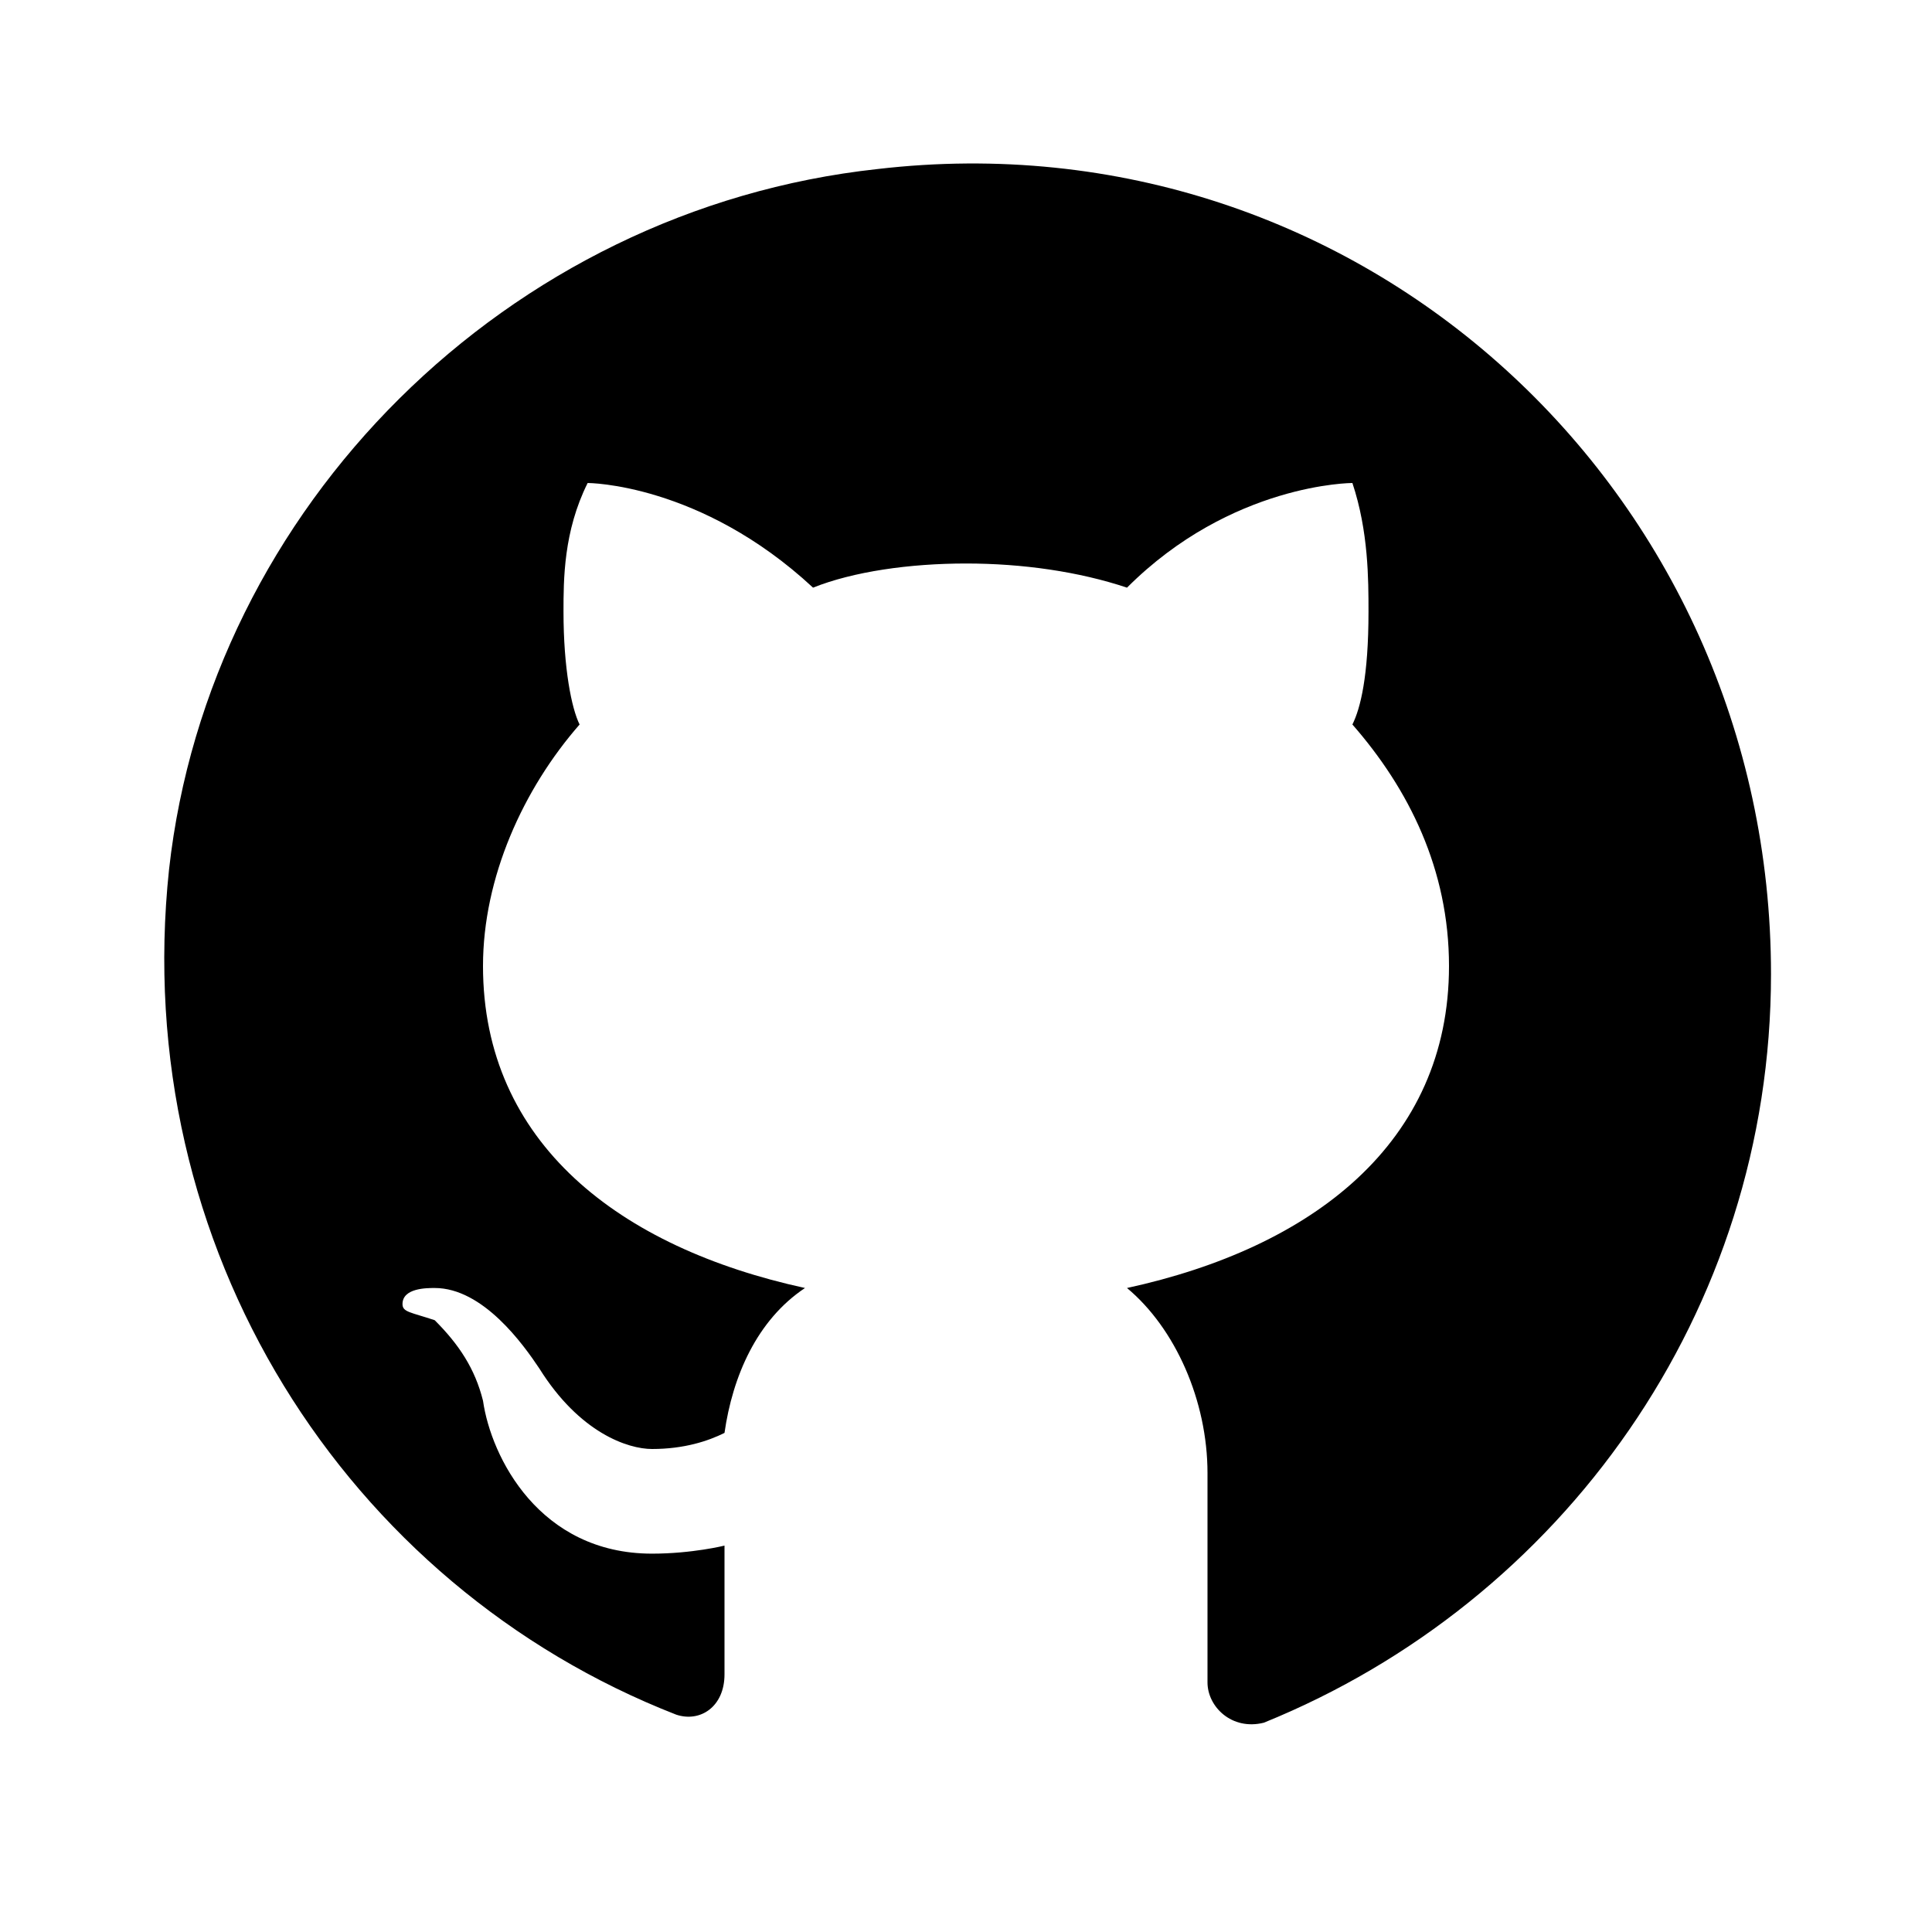
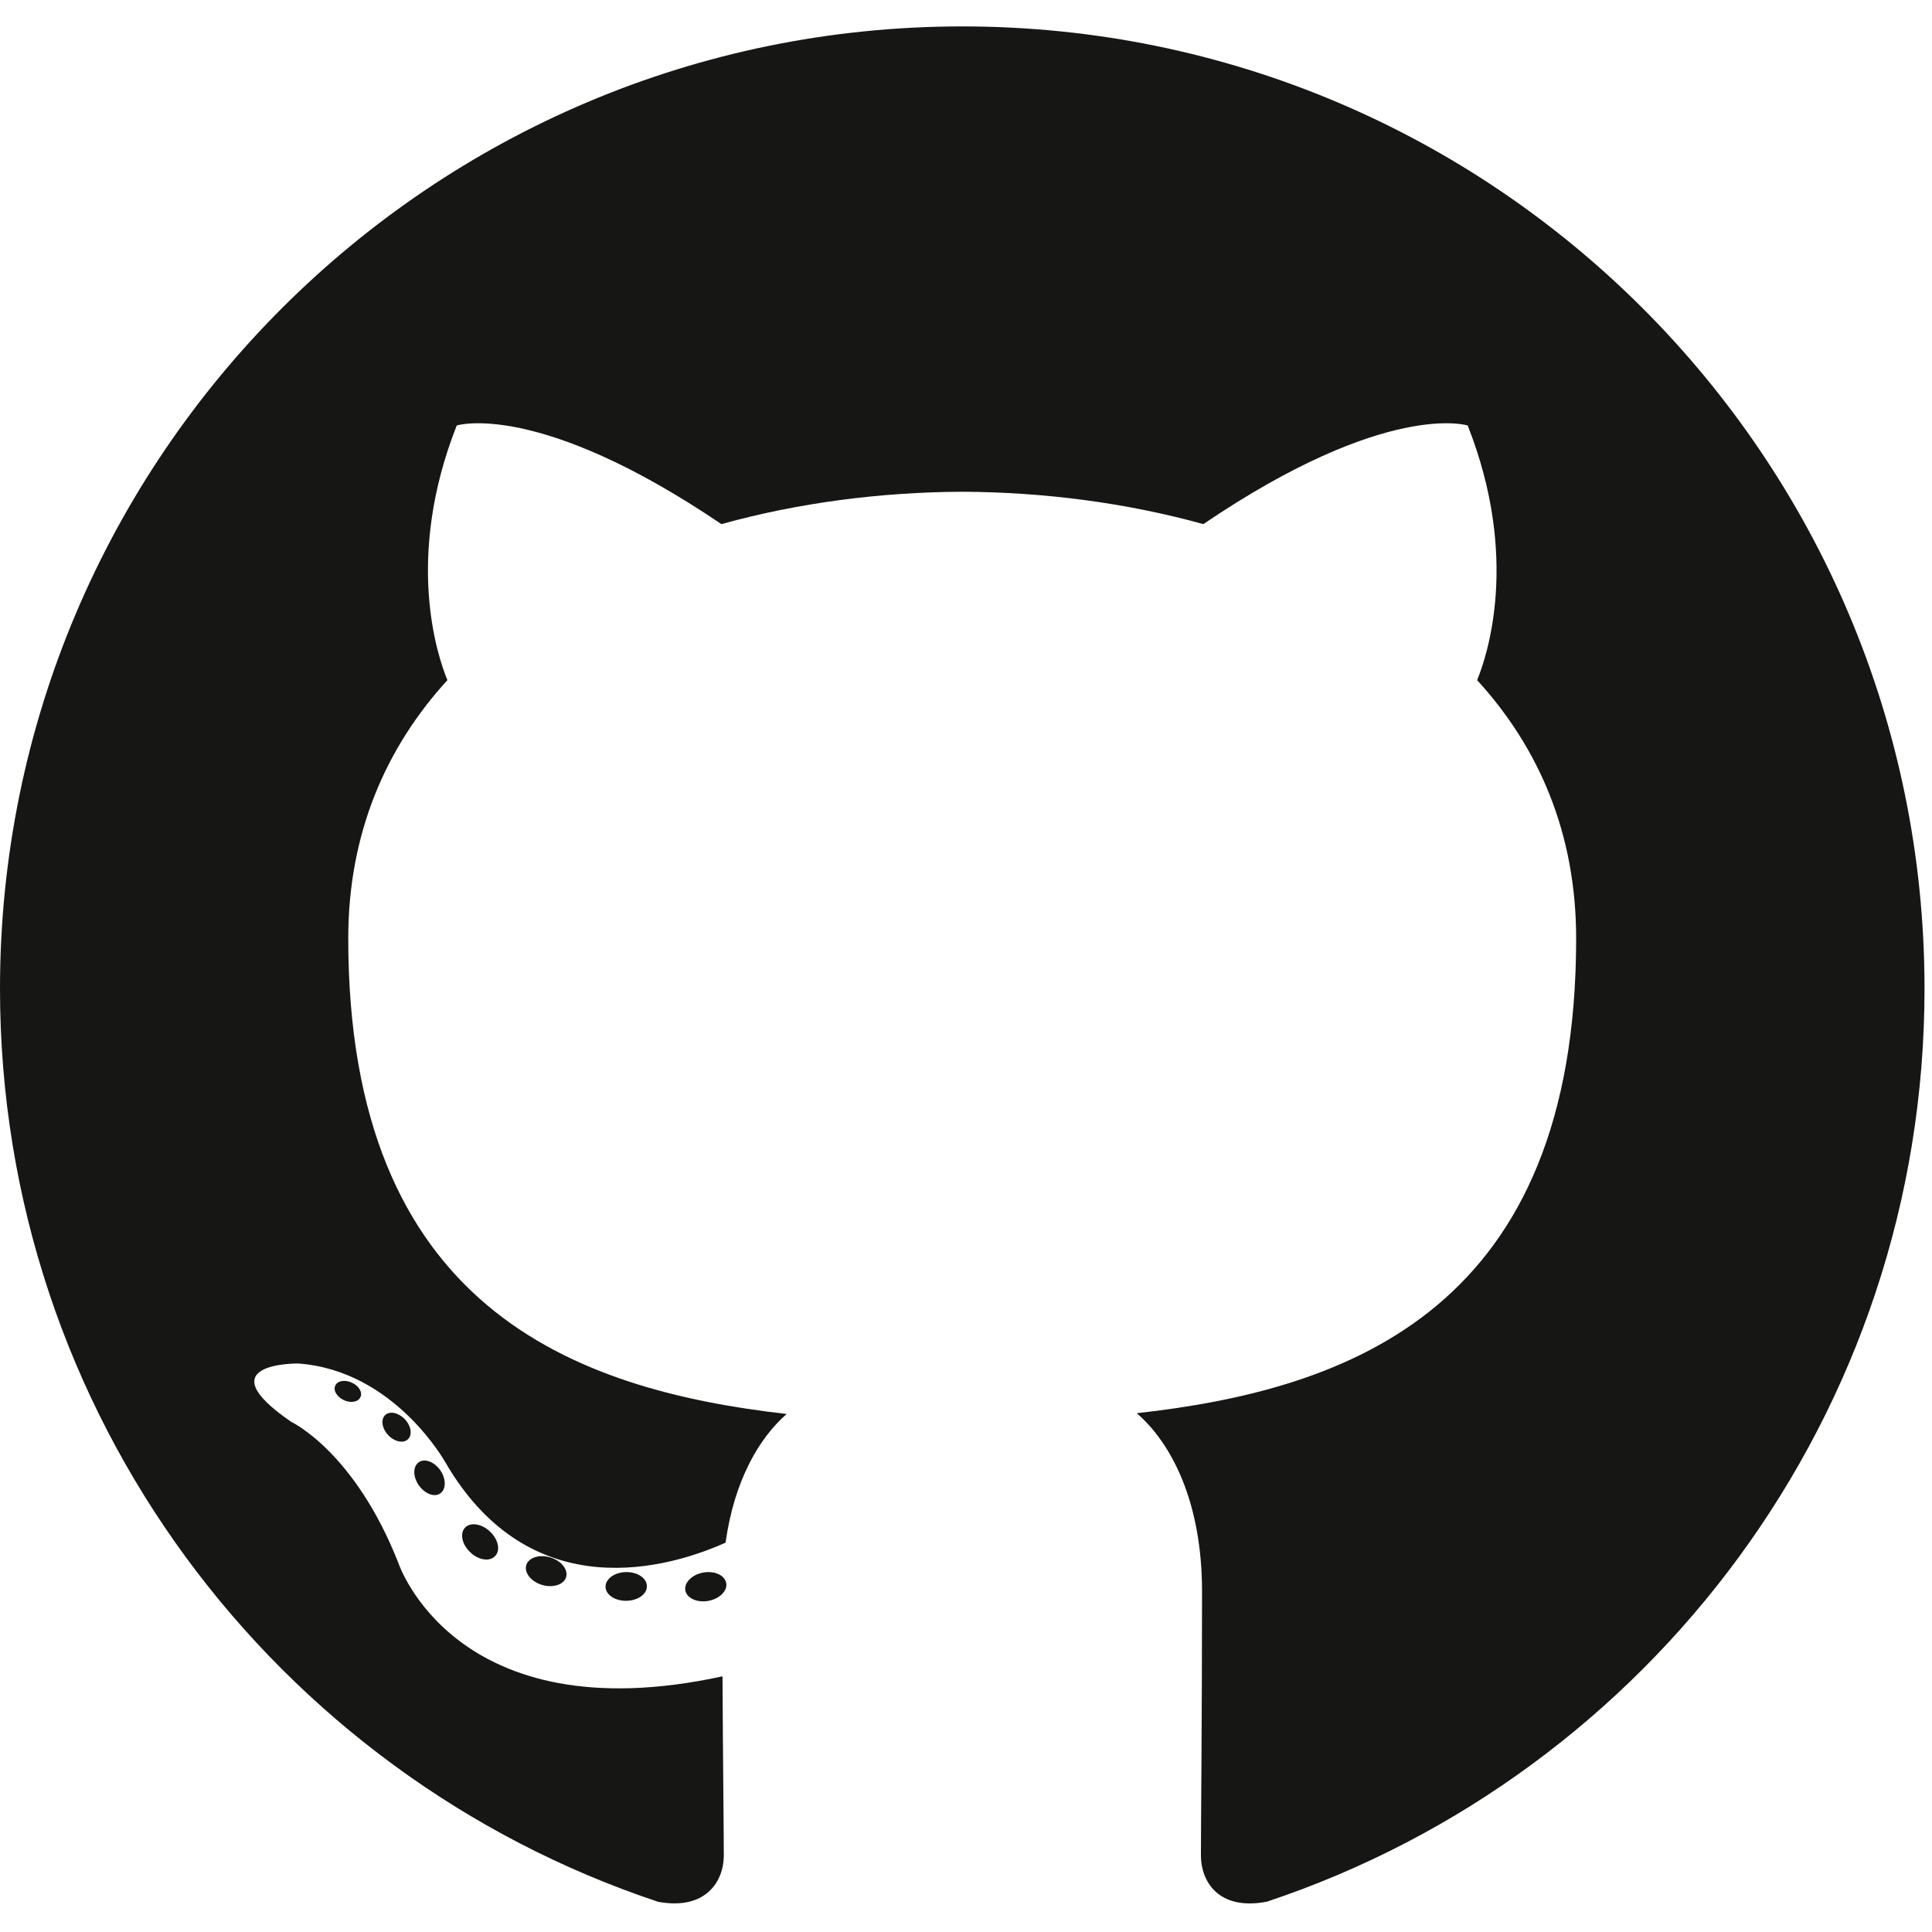
- <svg xmlns="http://www.w3.org/2000/svg" viewBox="0 0 24 24" width="24px" height="24px">
-   <path d="M10.9,2.1c-4.6,0.5-8.3,4.2-8.8,8.7c-0.5,4.7,2.2,8.9,6.3,10.5C8.7,21.4,9,21.2,9,20.8v-1.6c0,0-0.4,0.1-0.9,0.1c-1.4,0-2-1.2-2.1-1.9c-0.1-0.4-0.3-0.7-0.6-1C5.1,16.3,5,16.3,5,16.2C5,16,5.3,16,5.4,16c0.6,0,1.1,0.7,1.3,1c0.5,0.8,1.1,1,1.4,1c0.4,0,0.7-0.1,0.9-0.2c0.1-0.7,0.4-1.4,1-1.8c-2.3-0.5-4-1.8-4-4c0-1.1,0.5-2.2,1.2-3C7.1,8.8,7,8.3,7,7.6C7,7.2,7,6.6,7.3,6c0,0,1.4,0,2.8,1.3C10.6,7.1,11.3,7,12,7s1.4,0.1,2,0.3C15.3,6,16.8,6,16.8,6C17,6.6,17,7.2,17,7.6c0,0.8-0.1,1.2-0.2,1.4c0.7,0.8,1.2,1.8,1.2,3c0,2.2-1.7,3.5-4,4c0.6,0.5,1,1.4,1,2.3v2.6c0,0.3,0.3,0.6,0.7,0.5c3.7-1.5,6.3-5.1,6.3-9.3C22,6.1,16.9,1.4,10.9,2.1z" />
+ <svg xmlns="http://www.w3.org/2000/svg" width="800px" height="800px" viewBox="0 -3.5 256 256" preserveAspectRatio="xMinYMin meet">
+   <g fill="#161614">
+     <path d="M127.505 0C57.095 0 0 57.085 0 127.505c0 56.336 36.534 104.13 87.196 120.99 6.372 1.18 8.712-2.766 8.712-6.134 0-3.04-.119-13.085-.173-23.739-35.473 7.713-42.958-15.044-42.958-15.044-5.8-14.738-14.157-18.656-14.157-18.656-11.568-7.914.872-7.752.872-7.752 12.804.9 19.546 13.14 19.546 13.14 11.372 19.493 29.828 13.857 37.104 10.6 1.144-8.242 4.449-13.866 8.095-17.05-28.32-3.225-58.092-14.158-58.092-63.014 0-13.92 4.981-25.295 13.138-34.224-1.324-3.212-5.688-16.18 1.235-33.743 0 0 10.707-3.427 35.073 13.07 10.17-2.826 21.078-4.242 31.914-4.29 10.836.048 21.752 1.464 31.942 4.29 24.337-16.497 35.029-13.07 35.029-13.07 6.94 17.563 2.574 30.531 1.25 33.743 8.175 8.929 13.122 20.303 13.122 34.224 0 48.972-29.828 59.756-58.22 62.912 4.573 3.957 8.648 11.717 8.648 23.612 0 17.06-.148 30.791-.148 34.991 0 3.393 2.295 7.369 8.759 6.117 50.634-16.879 87.122-64.656 87.122-120.973C255.009 57.085 197.922 0 127.505 0" />
+     <path d="M47.755 181.634c-.28.633-1.278.823-2.185.389-.925-.416-1.445-1.28-1.145-1.916.275-.652 1.273-.834 2.196-.396.927.415 1.455 1.287 1.134 1.923M54.027 187.23c-.608.564-1.797.302-2.604-.589-.834-.889-.99-2.077-.373-2.65.627-.563 1.78-.3 2.616.59.834.899.996 2.08.36 2.65M58.33 194.39c-.782.543-2.06.034-2.849-1.1-.781-1.133-.781-2.493.017-3.038.792-.545 2.05-.055 2.85 1.07.78 1.153.78 2.513-.019 3.069M65.606 202.683c-.699.77-2.187.564-3.277-.488-1.114-1.028-1.425-2.487-.724-3.258.707-.772 2.204-.555 3.302.488 1.107 1.026 1.445 2.496.7 3.258M75.01 205.483c-.307.998-1.741 1.452-3.185 1.028-1.442-.437-2.386-1.607-2.095-2.616.3-1.005 1.74-1.478 3.195-1.024 1.44.435 2.386 1.596 2.086 2.612M85.714 206.67c.036 1.052-1.189 1.924-2.705 1.943-1.525.033-2.758-.818-2.774-1.852 0-1.062 1.197-1.926 2.721-1.951 1.516-.03 2.758.815 2.758 1.86M96.228 206.267c.182 1.026-.872 2.08-2.377 2.36-1.48.27-2.85-.363-3.039-1.38-.184-1.052.89-2.105 2.367-2.378 1.508-.262 2.857.355 3.049 1.398" />
+   </g>
</svg>
